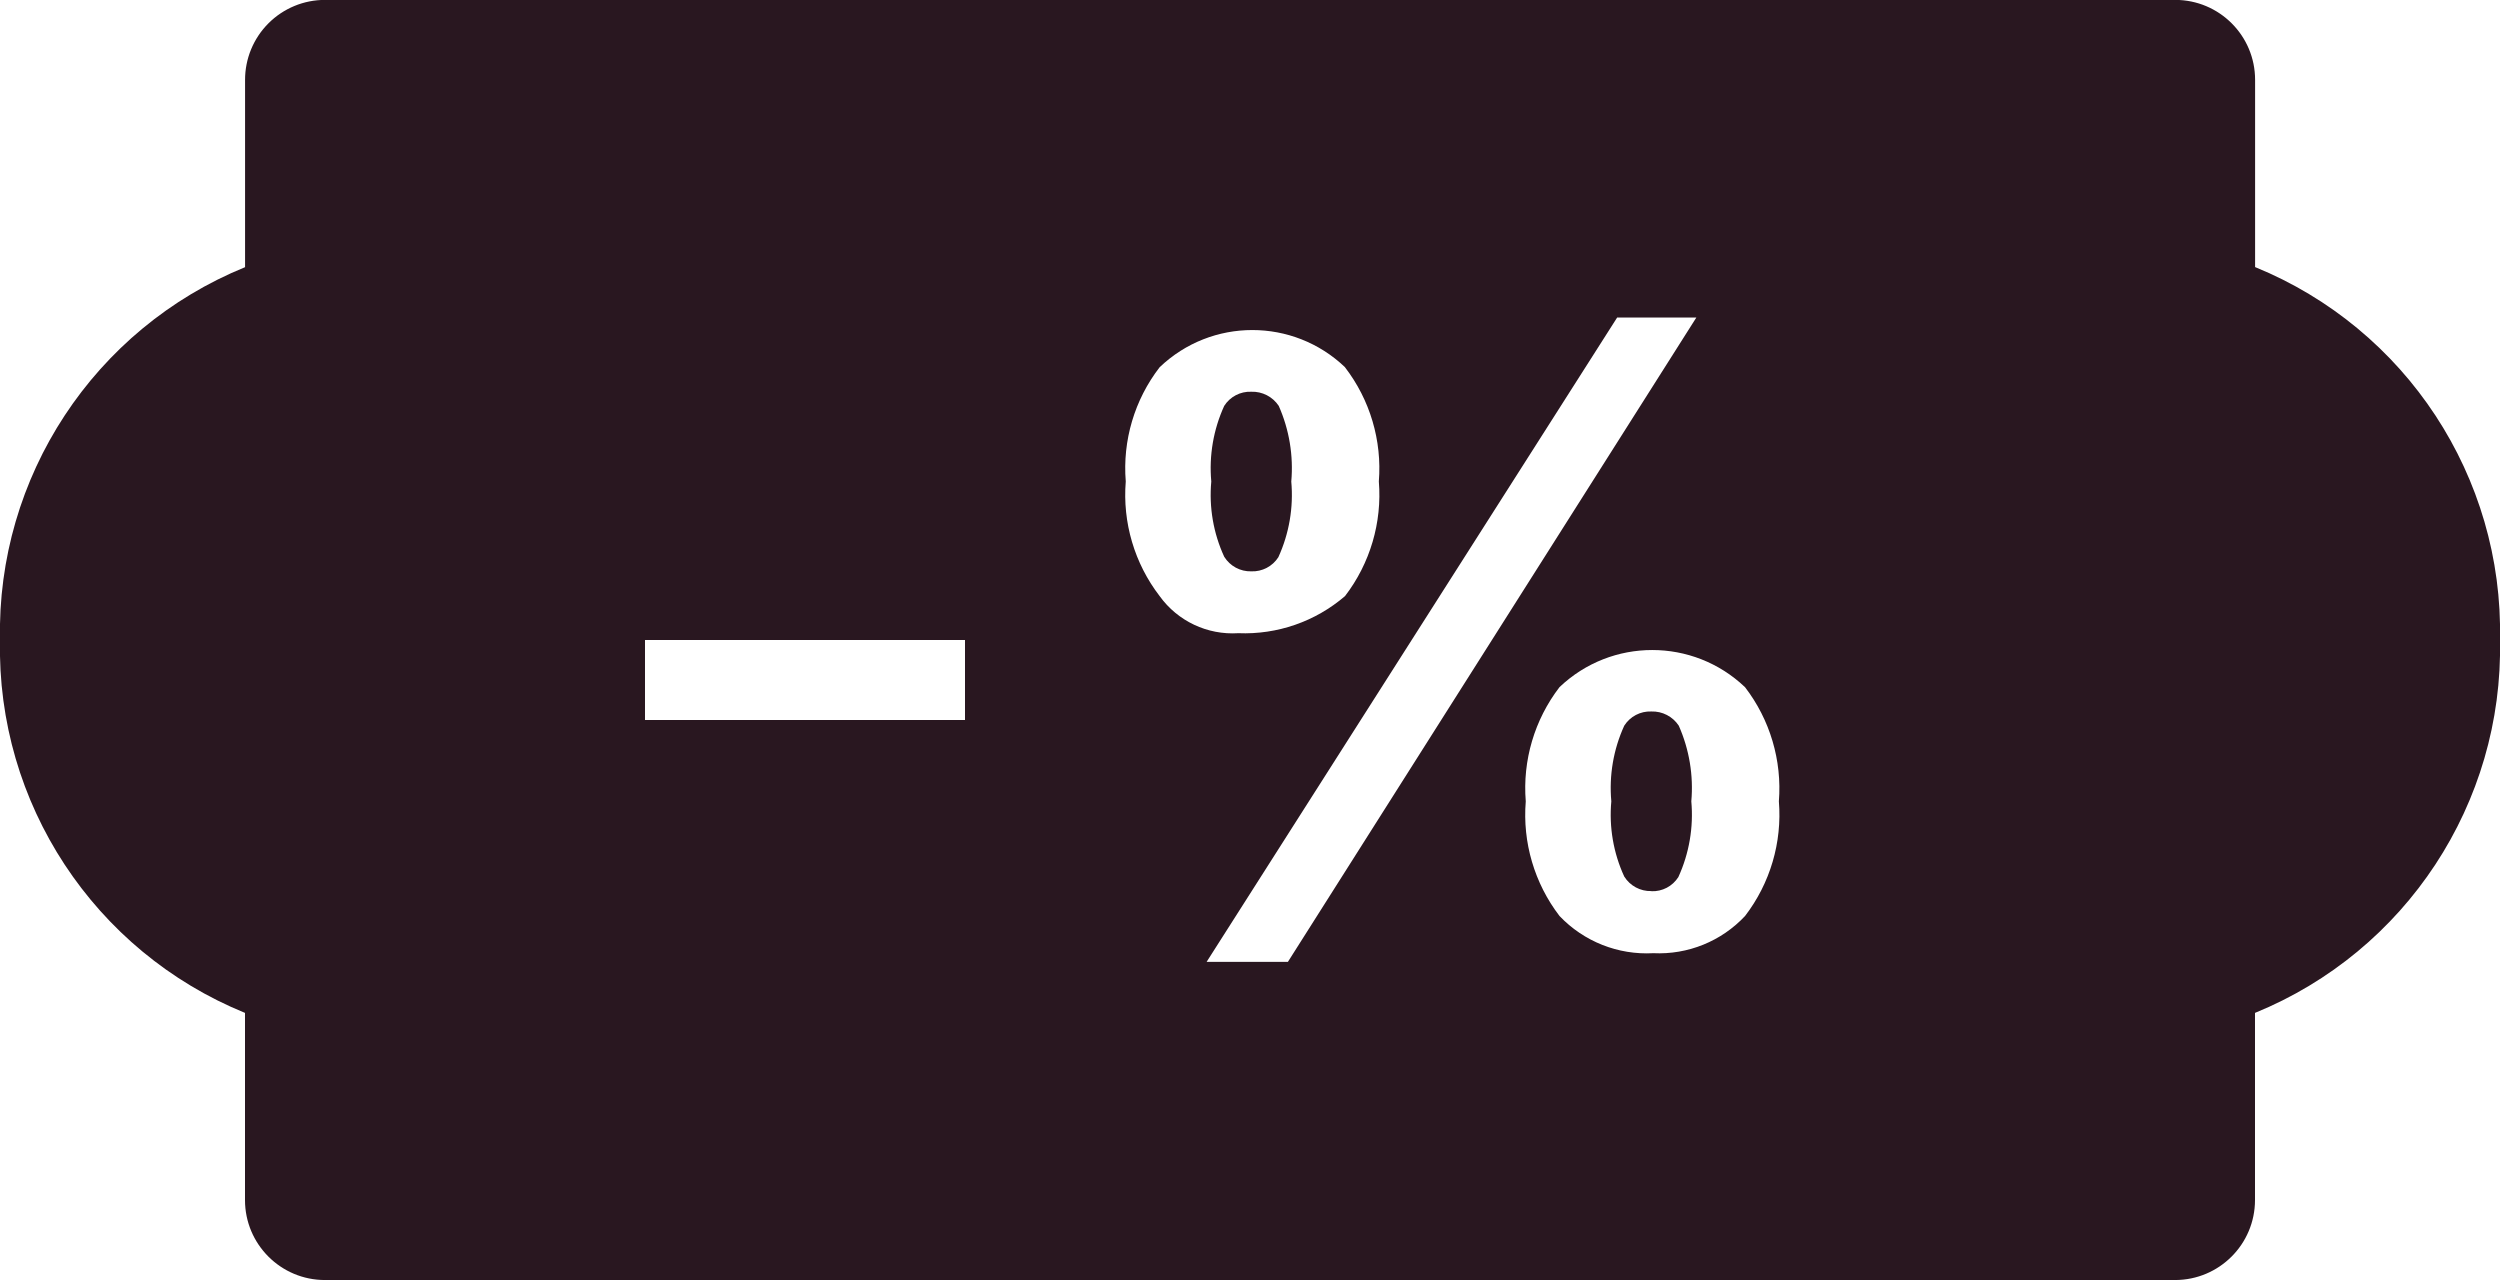
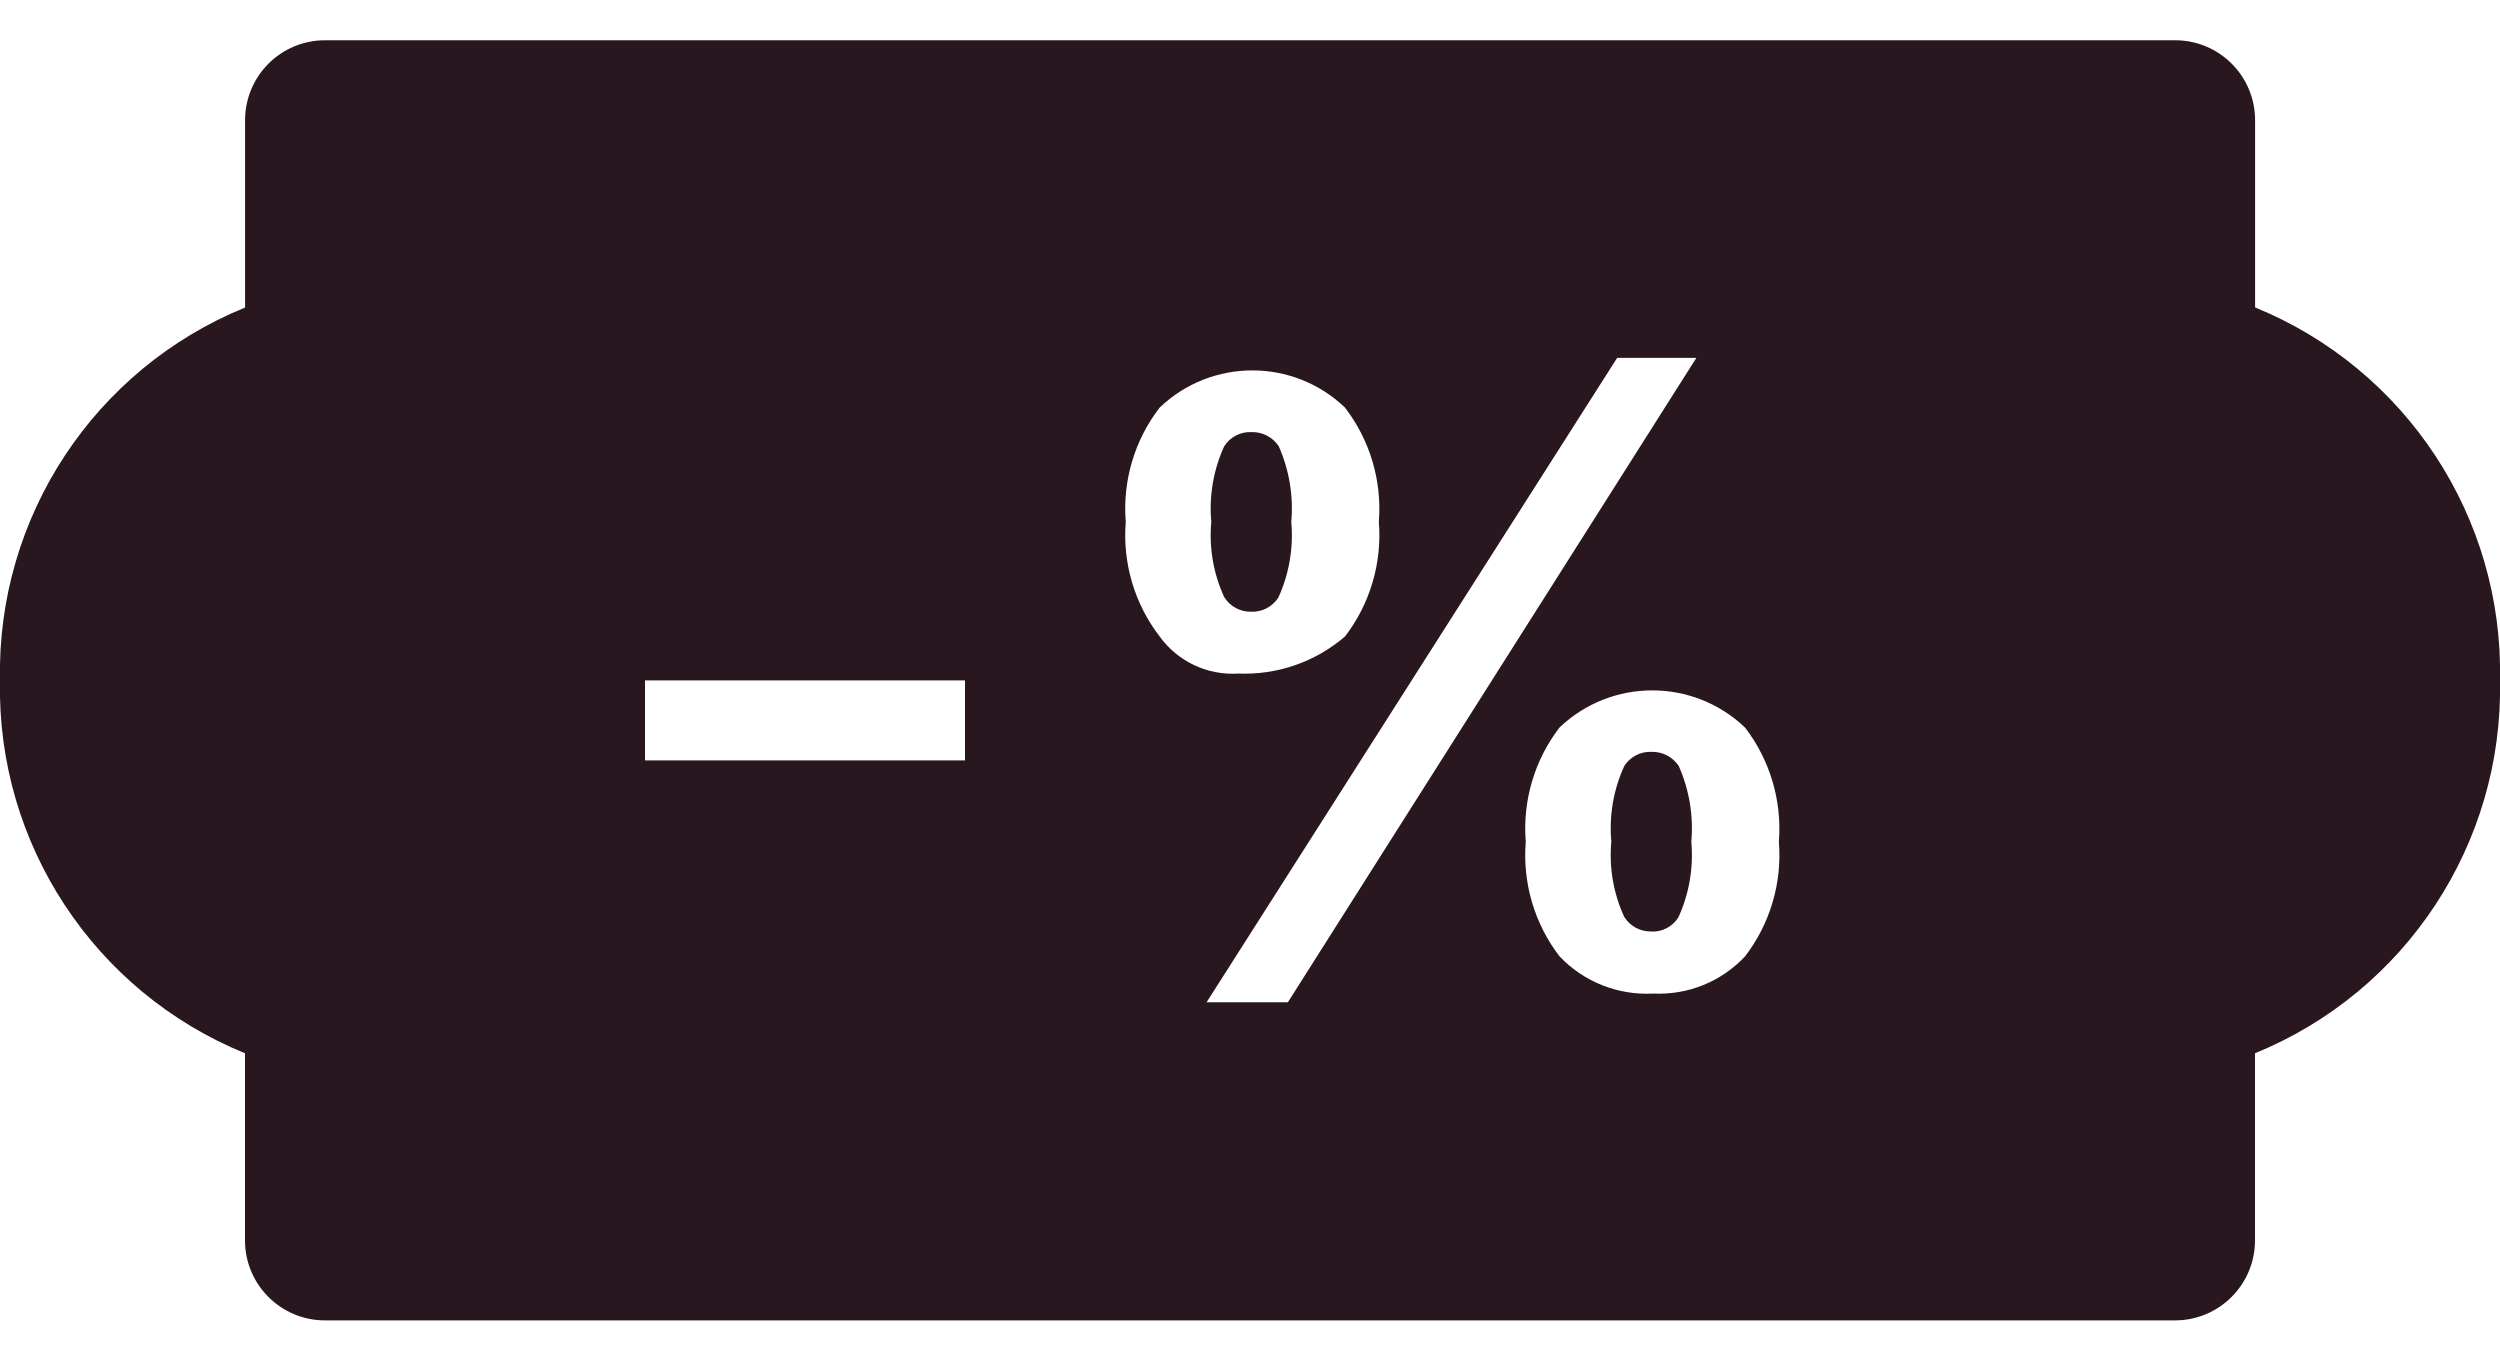
- <svg xmlns="http://www.w3.org/2000/svg" width="76" height="38.913" viewBox="0 0 76 38.913">
+ <svg xmlns="http://www.w3.org/2000/svg" width="79" height="43" viewBox="0 0 76 38.913">
  <defs>
    <style>.a{fill:#291720;}</style>
  </defs>
  <path class="a" d="M78.511,29.128a11.975,11.975,0,0,1-7.448,11.335v5.689a2.432,2.432,0,0,1-2.43,2.432H12.391a2.431,2.431,0,0,1-2.432-2.432V40.463A11.971,11.971,0,0,1,2.511,29.128a11.974,11.974,0,0,1,7.45-11.335V12.1a2.429,2.429,0,0,1,2.432-2.432H68.636a2.43,2.43,0,0,1,2.43,2.432v5.69a11.973,11.973,0,0,1,7.445,11.335Zm-46.664,0H22.119V31.56h9.728V29.128ZM43.4,20.835a4.077,4.077,0,0,0-5.636,0,5.022,5.022,0,0,0-1.03,3.472,5.048,5.048,0,0,0,1.03,3.485,2.732,2.732,0,0,0,2.391,1.128A4.683,4.683,0,0,0,43.4,27.792a5.06,5.06,0,0,0,1.028-3.485,5.042,5.042,0,0,0-1.03-3.472Zm8.273-1.512L39.192,38.912h2.471L54.08,19.324H51.67Zm3.885,11.237a4.086,4.086,0,0,0-5.638,0,5.038,5.038,0,0,0-1.026,3.472,5.056,5.056,0,0,0,1.026,3.485,3.658,3.658,0,0,0,2.852,1.131,3.583,3.583,0,0,0,2.789-1.131,5.056,5.056,0,0,0,1.028-3.485,5.05,5.05,0,0,0-1.03-3.472Zm-2.847,6.2a.941.941,0,0,1-.823-.442,4.487,4.487,0,0,1-.393-2.286,4.55,4.55,0,0,1,.393-2.3.931.931,0,0,1,.823-.432.961.961,0,0,1,.835.432,4.674,4.674,0,0,1,.381,2.3,4.557,4.557,0,0,1-.393,2.3.926.926,0,0,1-.823.432ZM40.55,27.04a.938.938,0,0,1-.823-.444,4.488,4.488,0,0,1-.393-2.286,4.55,4.55,0,0,1,.393-2.3.929.929,0,0,1,.823-.43.961.961,0,0,1,.835.43,4.674,4.674,0,0,1,.381,2.3,4.557,4.557,0,0,1-.393,2.3A.934.934,0,0,1,40.55,27.04Z" transform="translate(-2.511 -9.671)" />
</svg>
